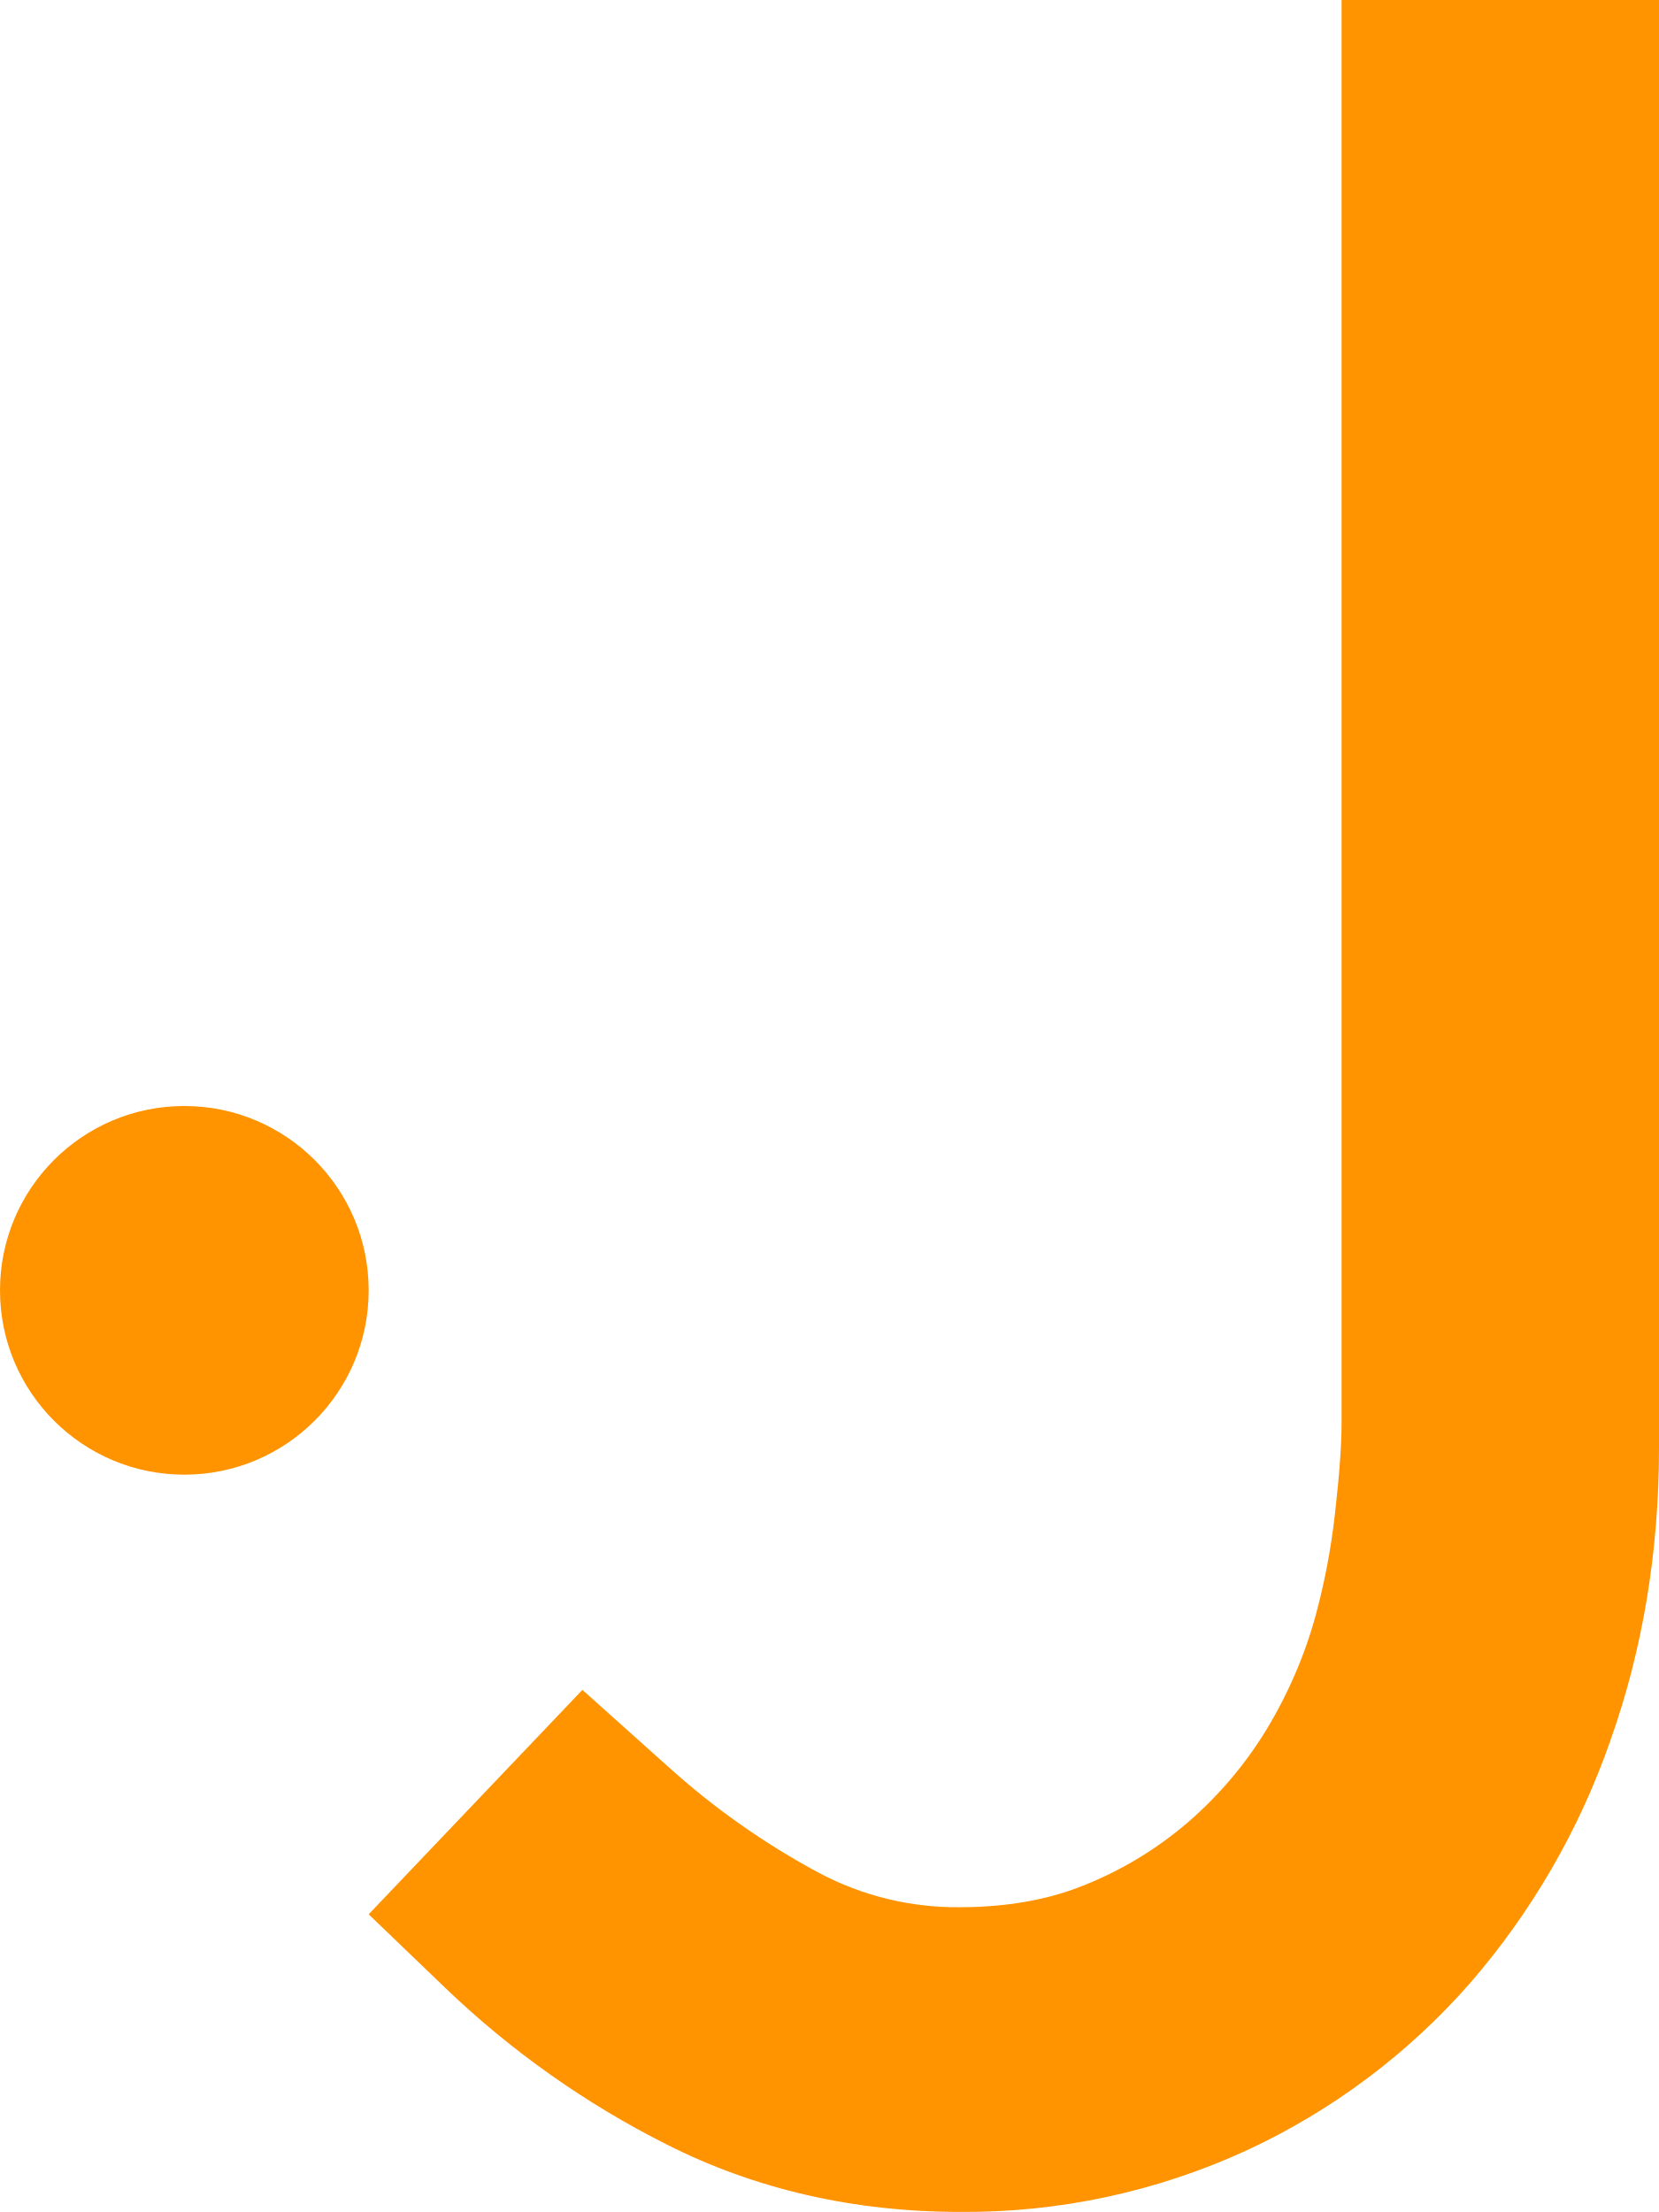
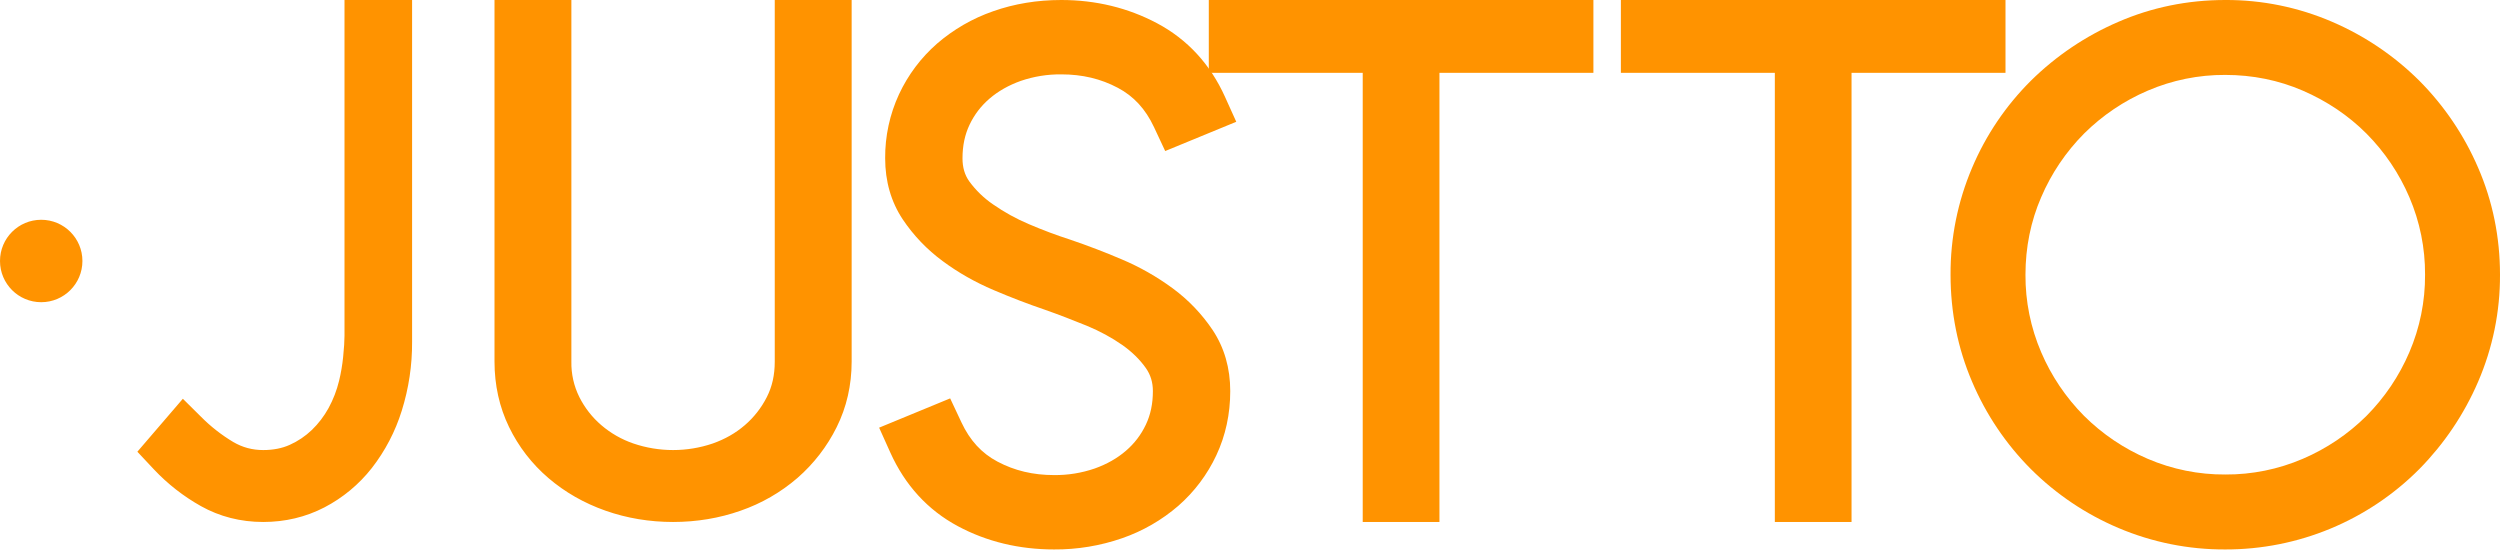
- <svg xmlns="http://www.w3.org/2000/svg" width="18" height="24" viewBox="0 0 18 24">
+ <svg xmlns="http://www.w3.org/2000/svg" width="91" height="20" viewBox="0 0 91 20">
  <g fill="#FF9300" fill-rule="evenodd">
-     <path d="M14.556 15.439c0 .236-.024.566-.071.979a7.388 7.388 0 0 1-.206 1.094c-.119.44-.3.86-.535 1.249-.23.379-.517.718-.852 1.008a4.012 4.012 0 0 1-1.125.684c-.392.16-.847.24-1.352.24a3.191 3.191 0 0 1-1.525-.37 8.271 8.271 0 0 1-1.651-1.164l-.92-.824L4 20.77l.842.809a9.885 9.885 0 0 0 2.393 1.689c.958.485 2.028.731 3.18.731a7.299 7.299 0 0 0 3.112-.668 7.313 7.313 0 0 0 2.422-1.813 8.066 8.066 0 0 0 1.524-2.635c.35-.984.527-2.05.527-3.171V0h-3.444v15.439M4 14a2 2 0 1 1-4 0 2 2 0 0 1 4 0" />
+     <path d="M12.54 12.222c0 .188-.017.448-.05.775a6.418 6.418 0 0 1-.148.866 4.074 4.074 0 0 1-.382.99c-.165.3-.37.568-.609.798a2.83 2.83 0 0 1-.803.541c-.28.127-.605.19-.966.19-.395 0-.752-.095-1.09-.292a5.948 5.948 0 0 1-1.178-.923l-.658-.652L5 16.443l.601.641c.499.53 1.074.98 1.71 1.337.684.384 1.449.579 2.27.579.798 0 1.545-.178 2.224-.529a5.307 5.307 0 0 0 1.73-1.435 6.58 6.58 0 0 0 1.089-2.086A8.21 8.21 0 0 0 15 12.44V0h-2.46v12.222M28.201 13.162c0 .488-.094.91-.288 1.291-.2.394-.47.738-.801 1.023-.337.29-.719.508-1.168.667a4.486 4.486 0 0 1-2.889 0 3.579 3.579 0 0 1-1.167-.667 3.29 3.29 0 0 1-.8-1.023 2.78 2.78 0 0 1-.29-1.29V0H18v13.162c0 .856.178 1.656.528 2.379a5.72 5.72 0 0 0 1.436 1.861c.6.514 1.3.914 2.08 1.188.772.272 1.599.41 2.456.41s1.684-.138 2.456-.41a6.34 6.34 0 0 0 2.072-1.193 5.966 5.966 0 0 0 1.426-1.847c.362-.726.546-1.53.546-2.388V0h-2.799v13.162M36.018 3.59c.317-.272.7-.489 1.137-.645a4.402 4.402 0 0 1 1.474-.238c.766 0 1.44.16 2.061.49.576.304 1.006.77 1.313 1.425l.41.876L45 4.433l-.408-.903c-.538-1.195-1.372-2.098-2.477-2.685C41.06.285 39.887 0 38.63 0c-.878 0-1.711.138-2.478.409a6.254 6.254 0 0 0-2.045 1.18 5.584 5.584 0 0 0-1.382 1.841 5.45 5.45 0 0 0-.505 2.334c0 .835.215 1.582.639 2.22a6.084 6.084 0 0 0 1.455 1.52c.555.413 1.18.768 1.855 1.055.624.266 1.251.507 1.85.71.505.178 1.024.377 1.544.59.47.195.905.43 1.29.7.352.248.64.531.858.841.171.244.254.517.254.836 0 .46-.084.86-.257 1.224-.176.37-.413.68-.726.95-.316.272-.698.489-1.136.644a4.41 4.41 0 0 1-1.475.239c-.766 0-1.44-.16-2.062-.49-.575-.304-1.004-.77-1.311-1.425l-.412-.877L32 15.567l.406.902c.538 1.195 1.367 2.098 2.46 2.684 1.049.562 2.227.847 3.504.847a7.41 7.41 0 0 0 2.478-.41 6.253 6.253 0 0 0 2.044-1.179 5.588 5.588 0 0 0 1.384-1.842c.335-.715.505-1.5.505-2.333 0-.834-.215-1.581-.64-2.222a6.107 6.107 0 0 0-1.455-1.519A9.093 9.093 0 0 0 40.83 9.44a26.697 26.697 0 0 0-1.88-.719c-.484-.155-.989-.344-1.501-.563a7.172 7.172 0 0 1-1.303-.719 3.57 3.57 0 0 1-.863-.835c-.167-.233-.248-.508-.248-.84 0-.46.084-.86.257-1.224.176-.37.414-.68.726-.95" />
+     <path d="M44 2.651h5.603V19h2.793V2.651H58V0H44v2.651M73 0H59v2.651h5.604V19h2.792V2.651H73V0" />
+     <path d="M81 17.272a7.047 7.047 0 0 1-2.82-.57 7.44 7.44 0 0 1-2.319-1.563 7.436 7.436 0 0 1-1.562-2.318A7.047 7.047 0 0 1 73.727 10c0-.998.193-1.947.572-2.821a7.436 7.436 0 0 1 1.562-2.318 7.455 7.455 0 0 1 2.318-1.562 7.056 7.056 0 0 1 2.82-.572c.997 0 1.946.193 2.822.572.885.383 1.665.91 2.317 1.562a7.433 7.433 0 0 1 1.563 2.318 7.05 7.05 0 0 1 .571 2.82 7.05 7.05 0 0 1-.571 2.822 7.44 7.44 0 0 1-1.562 2.318 7.44 7.44 0 0 1-2.318 1.562 7.046 7.046 0 0 1-2.821.571zm9.203-11.169a10.222 10.222 0 0 0-2.141-3.166 10.223 10.223 0 0 0-3.166-2.14A9.703 9.703 0 0 0 81 0c-1.37 0-2.68.268-3.896.797a10.359 10.359 0 0 0-3.175 2.137 9.926 9.926 0 0 0-2.146 3.176A9.824 9.824 0 0 0 71 10c0 1.368.263 2.677.782 3.89a10.073 10.073 0 0 0 2.143 3.185 10.071 10.071 0 0 0 3.185 2.143A9.837 9.837 0 0 0 81 20a9.931 9.931 0 0 0 7.066-2.929 10.379 10.379 0 0 0 2.137-3.175A9.706 9.706 0 0 0 91 10c0-1.37-.268-2.68-.797-3.897zM3 9.5a1.5 1.5 0 1 1-3 0 1.5 1.5 0 0 1 3 0" />
  </g>
</svg>
